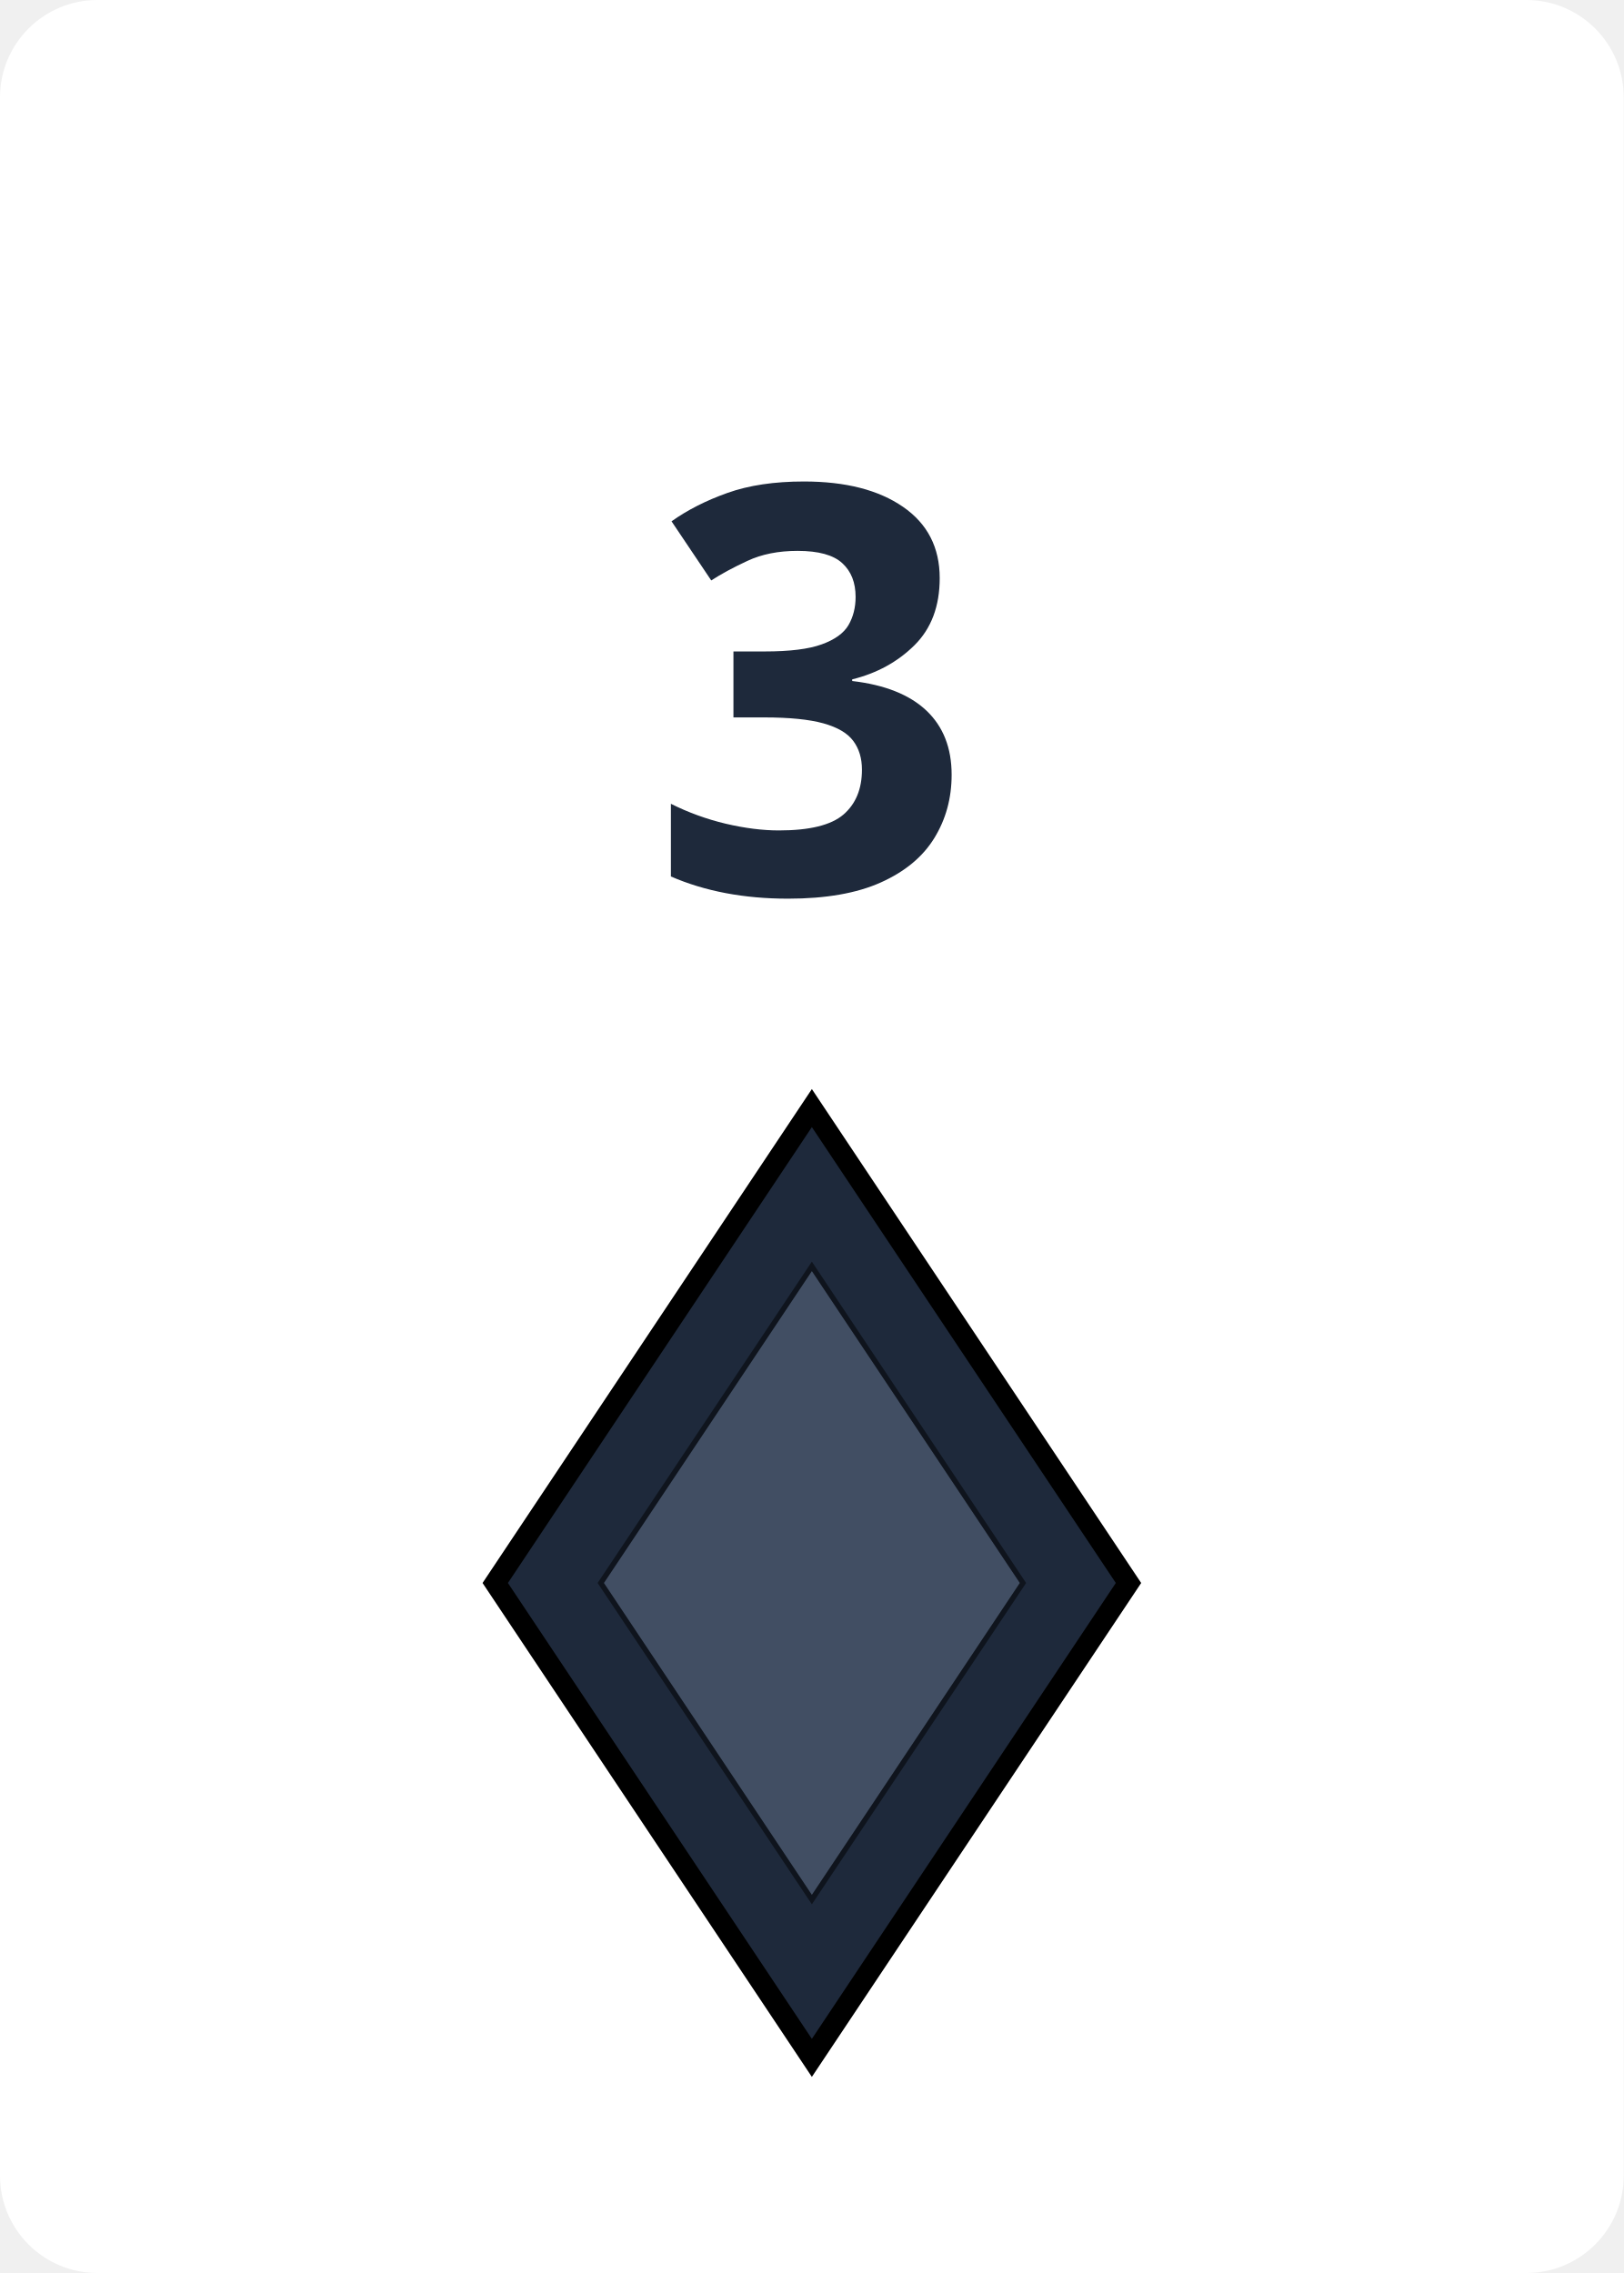
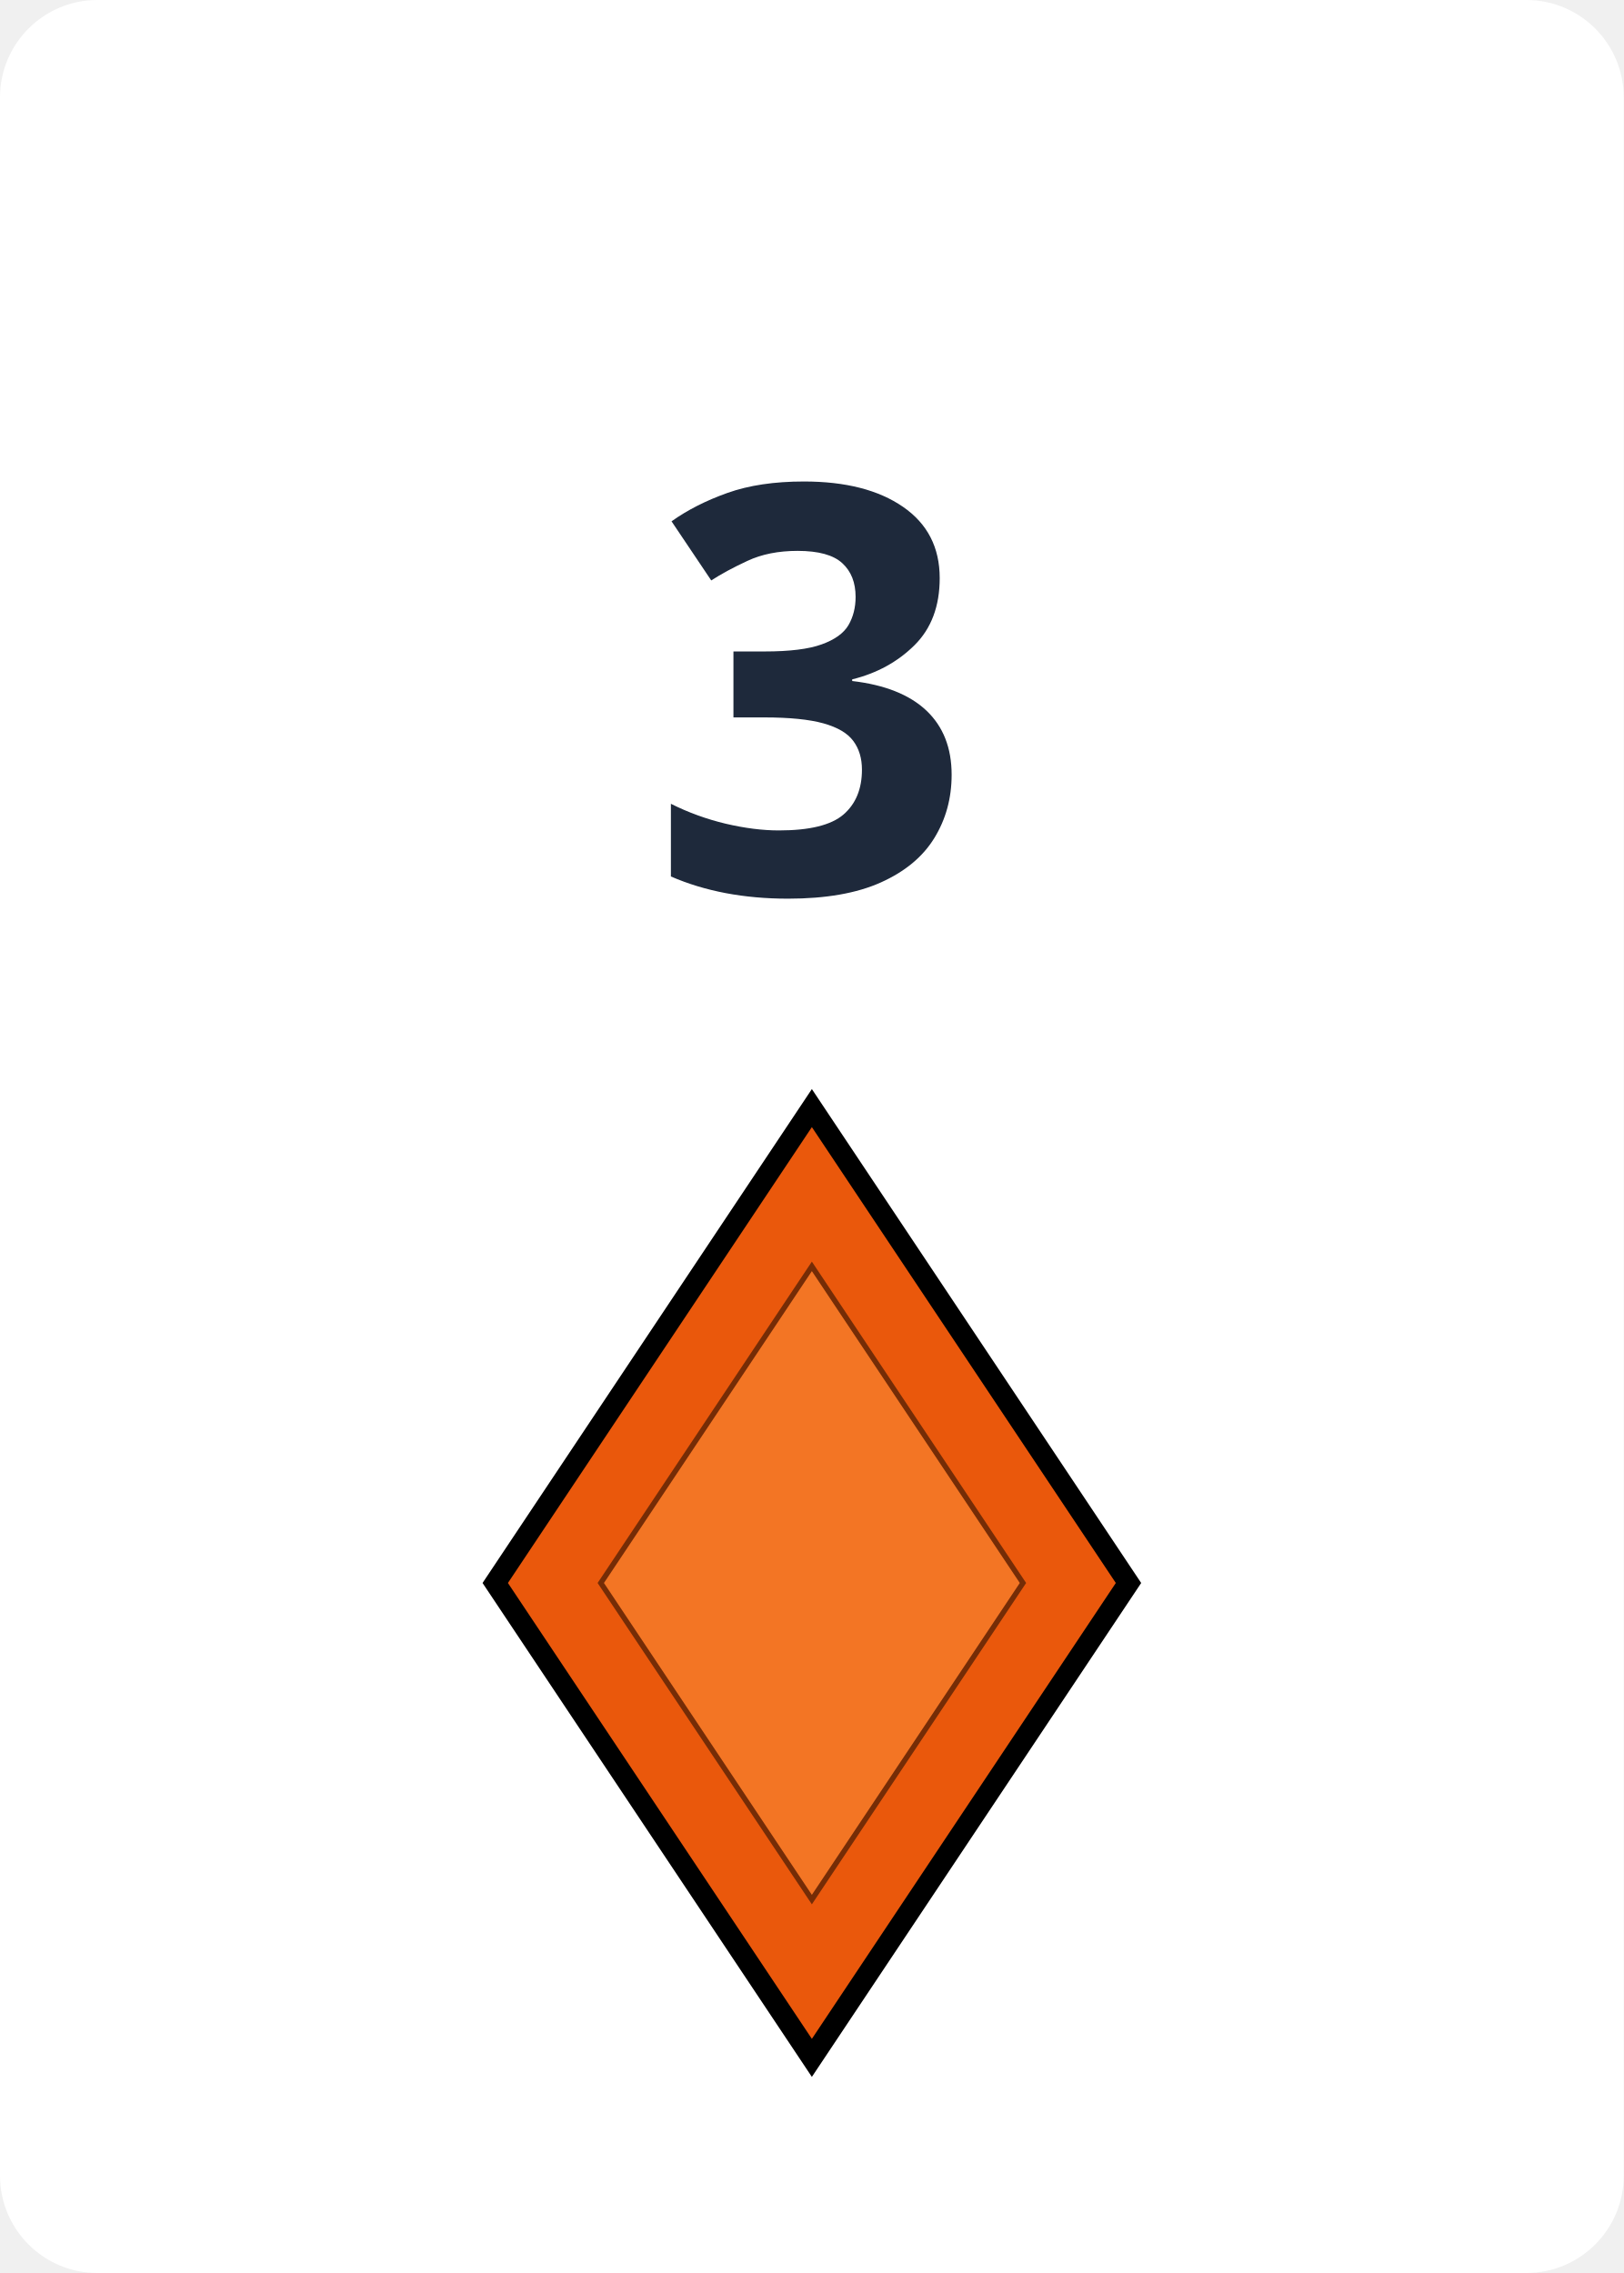
<svg xmlns="http://www.w3.org/2000/svg" width="200" height="280" viewBox="0 0 200 280">
  <rect width="200" height="280" rx="12" fill="white" />
  <text x="100" y="110" text-anchor="middle" font-family="system-ui, sans-serif" font-size="70" font-weight="900" fill="#1e293b">3</text>
  <g transform="translate(100, 195) scale(1.3) translate(-50, -50)">
-     <path fill="#1e293b" stroke="black" stroke-width="2" d="M50,5 L80,50 L50,95 L20,50 Z" />
-     <path fill="#64748b" opacity="0.5" stroke="black" stroke-width="0.5" d="M50,20 L70,50 L50,80 L30,50 Z" />
+     <path fill="#ea580c" stroke="black" stroke-width="2" d="M50,5 L80,50 L50,95 L20,50 Z" />
+     <path fill="#fb923c" opacity="0.5" stroke="black" stroke-width="0.5" d="M50,20 L70,50 L50,80 L30,50 Z" />
  </g>
</svg>
